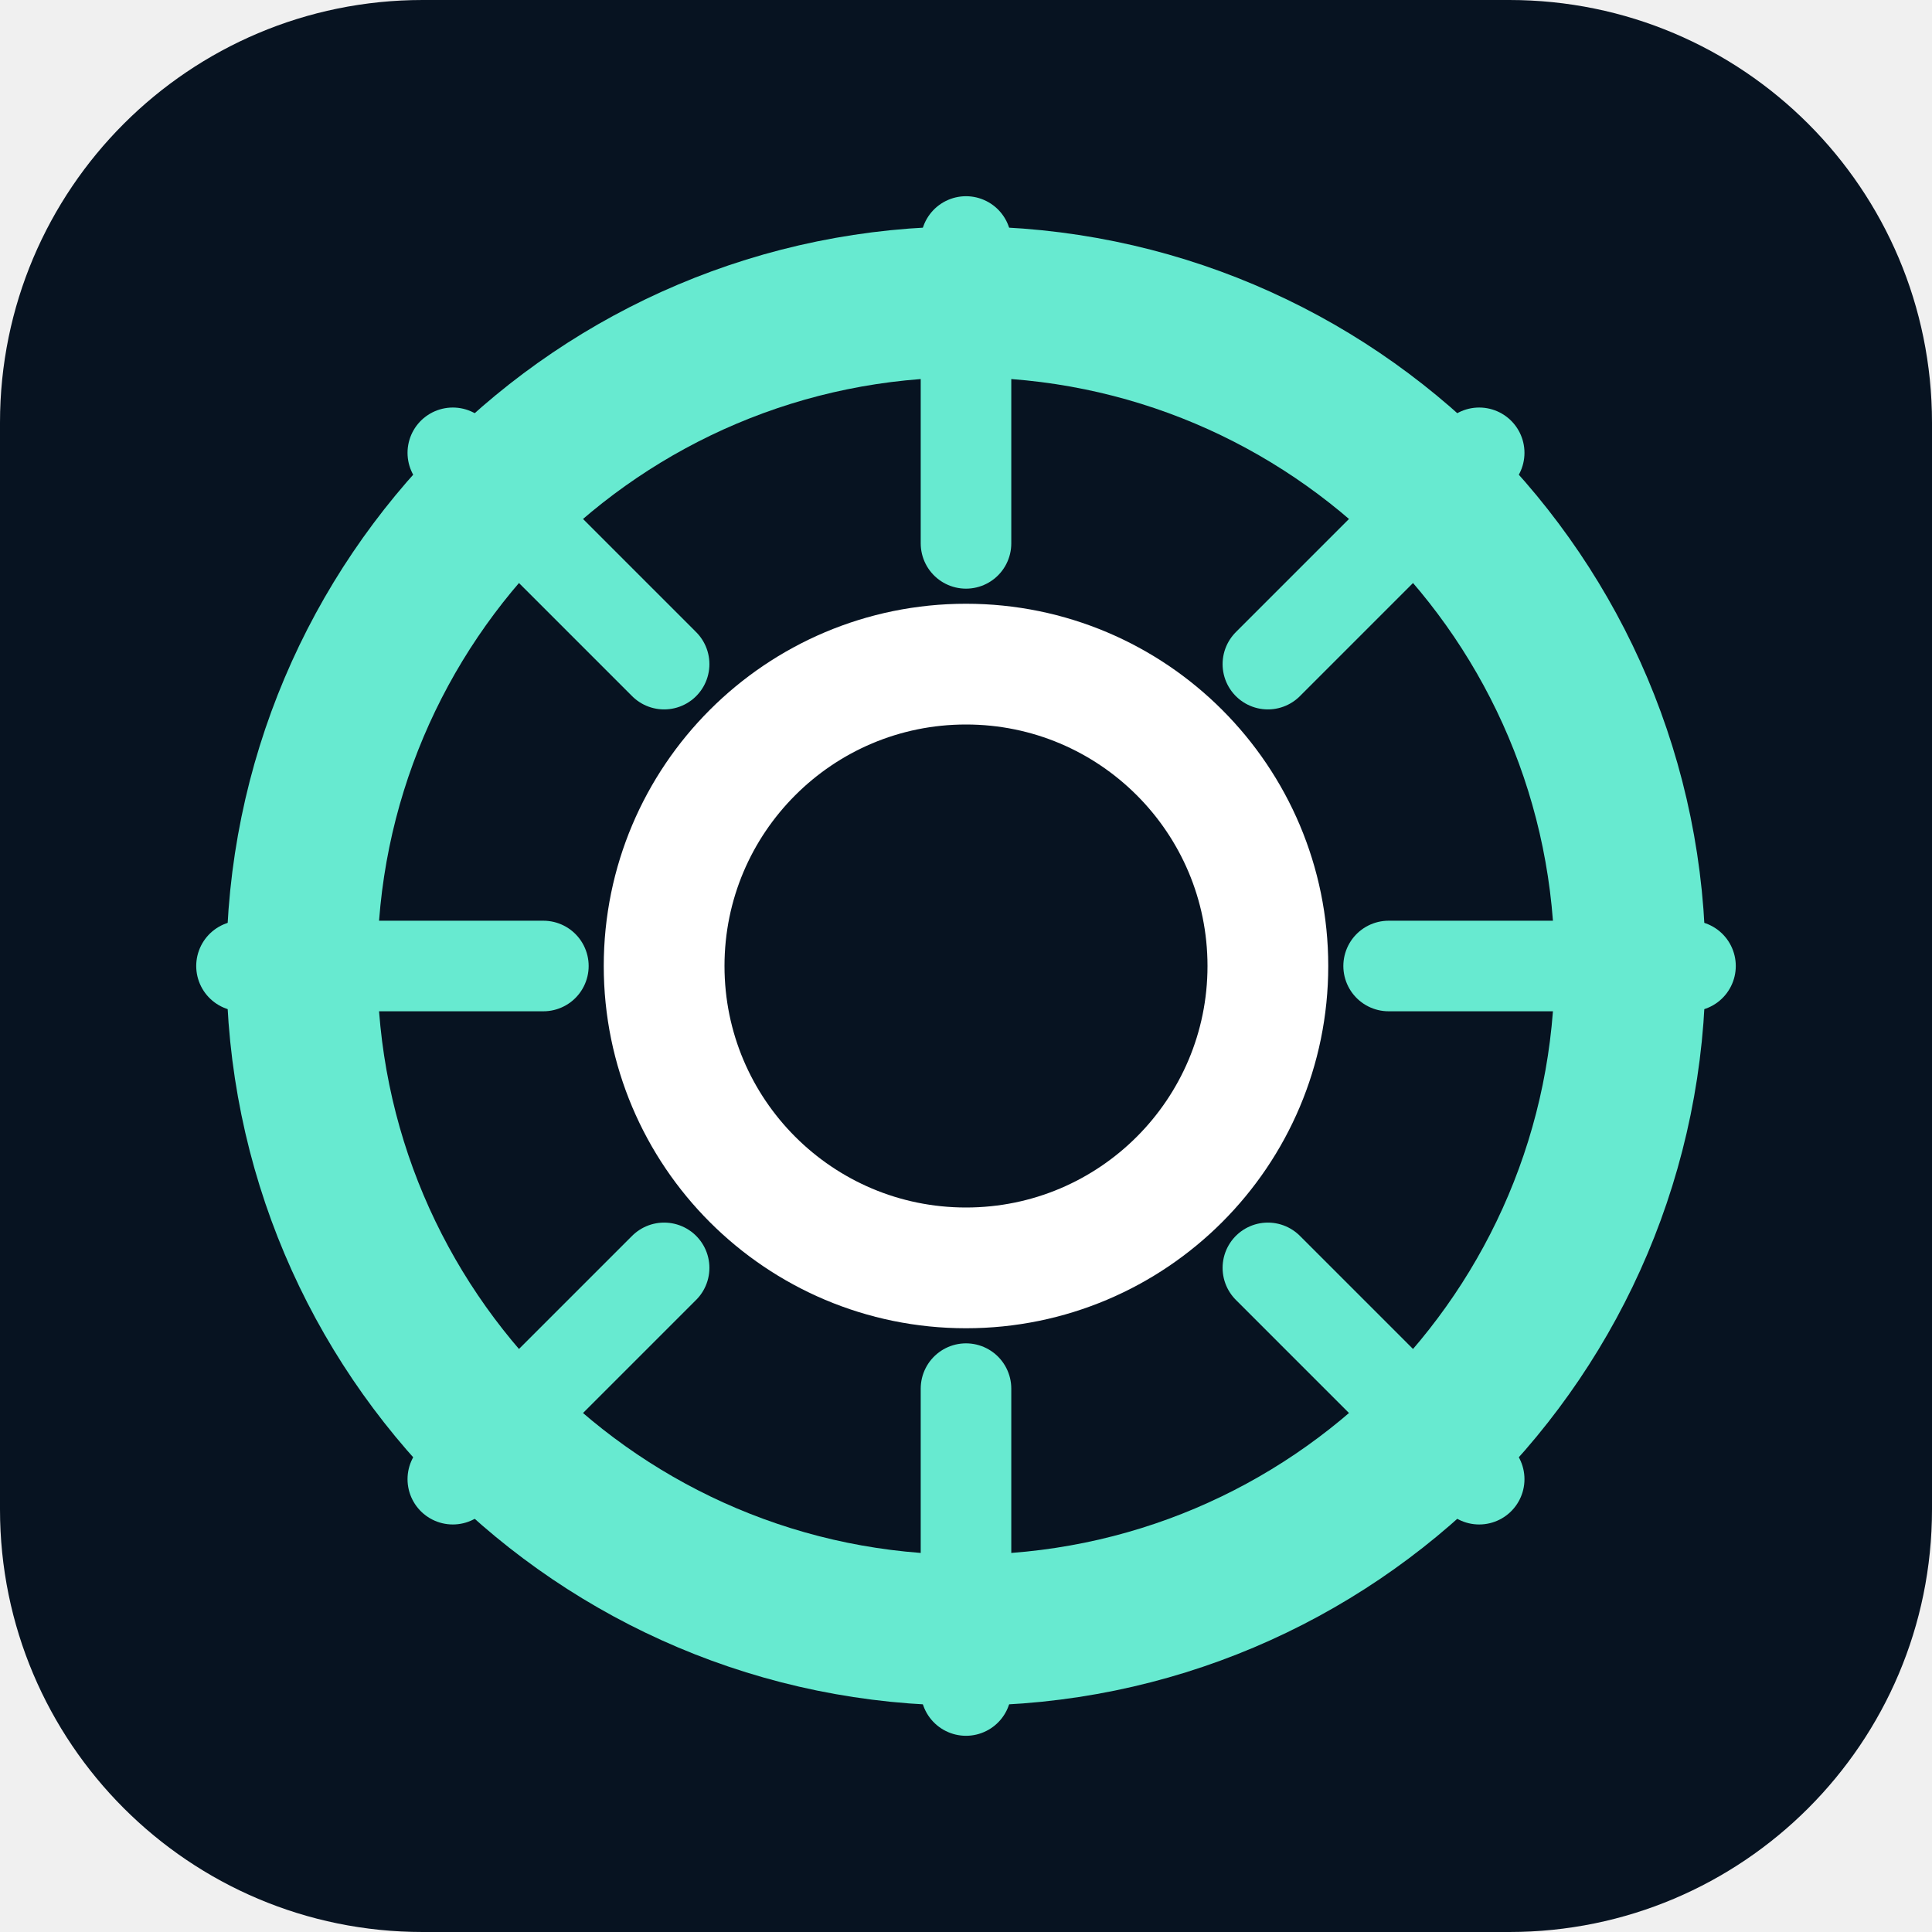
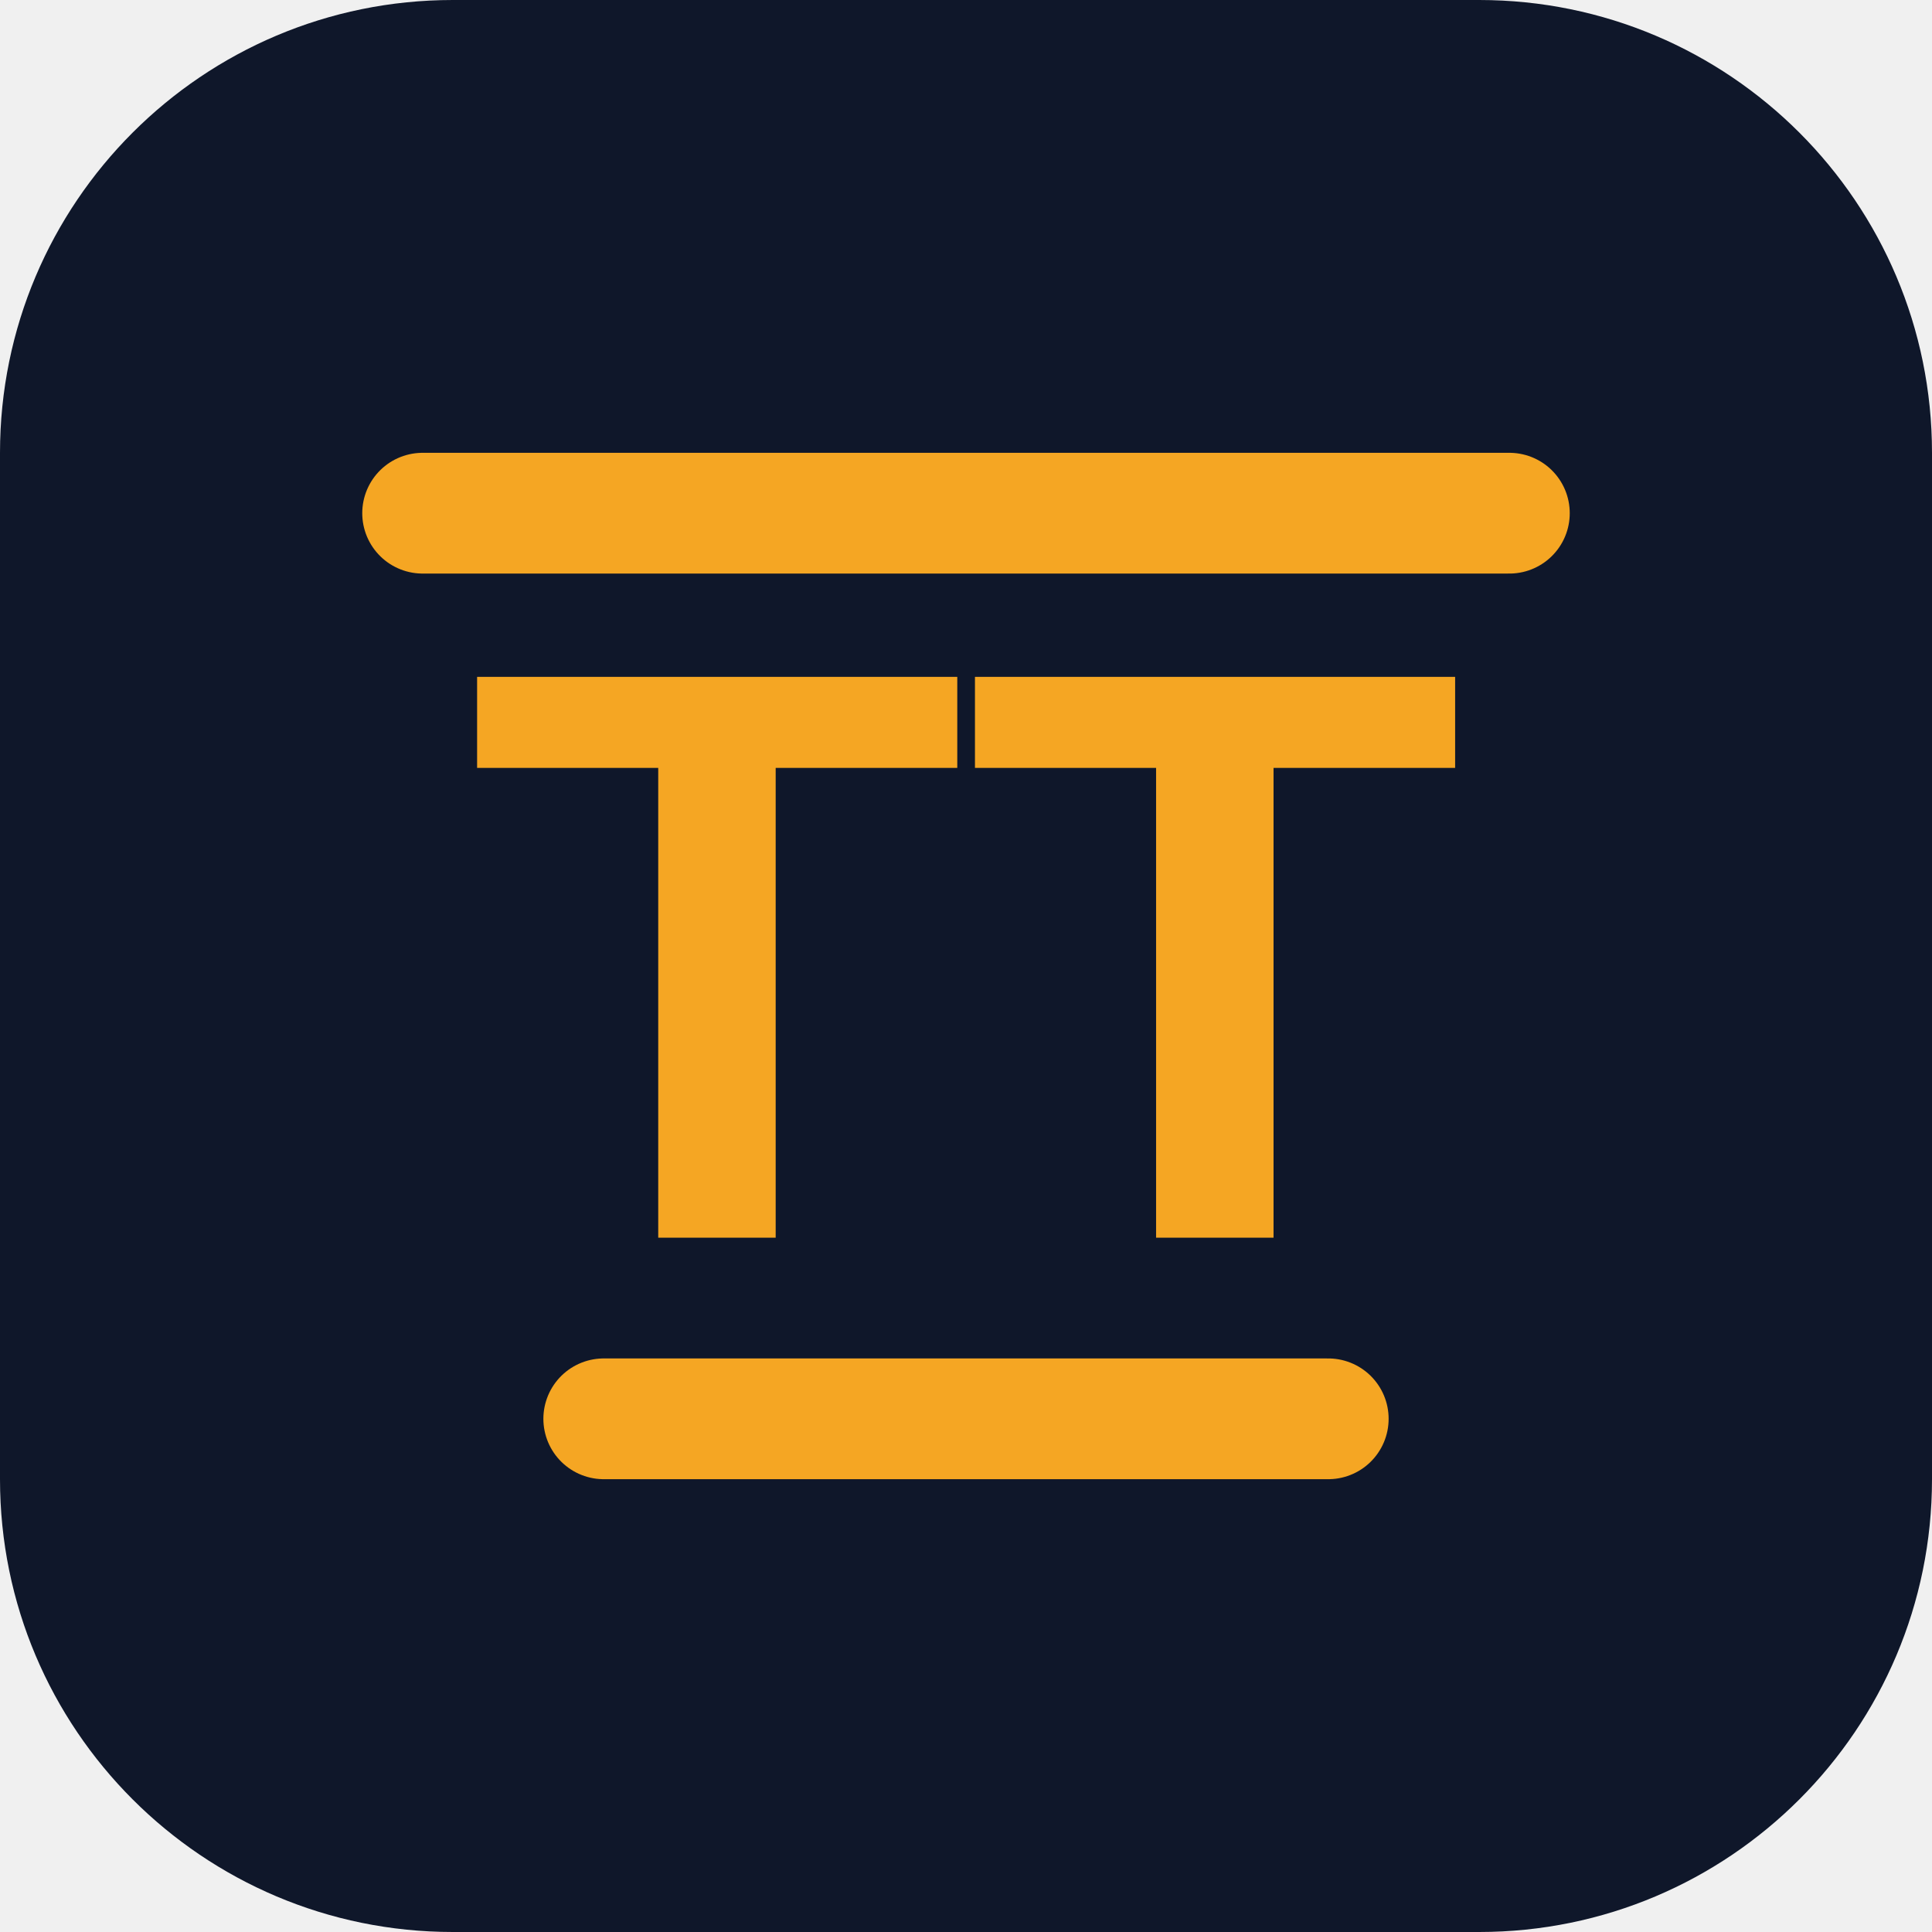
- <svg xmlns="http://www.w3.org/2000/svg" viewBox="0 0 64 64">
-   <rect width="64" height="64" rx="14" fill="#071321" />
-   <circle cx="32" cy="32" r="22" fill="none" stroke="#67ead0" stroke-width="5" />
-   <circle cx="32" cy="32" r="10" fill="none" stroke="#ffffff" stroke-width="4" />
-   <path d="M32 8v10M32 46v10M8 32h10M46 32h10M15 15l7 7M42 42l7 7M49 15l-7 7M22 42l-7 7" stroke="#67ead0" stroke-width="3" stroke-linecap="round" />
+ <svg xmlns="http://www.w3.org/2000/svg" viewBox="0 0 64 64" role="img" aria-label="TireTop">
+   <rect width="64" height="64" rx="15" fill="#0F172A" />
+   <path d="M14 17h36" stroke="#F5A623" stroke-width="4" stroke-linecap="round" />
+   <path d="M20 47h24" stroke="#F5A623" stroke-width="4" stroke-linecap="round" />
+   <text x="32" y="41" text-anchor="middle" font-family="Arial Black, Arial, sans-serif" font-size="27" font-weight="900" fill="#F5A623">TT</text>
</svg>
